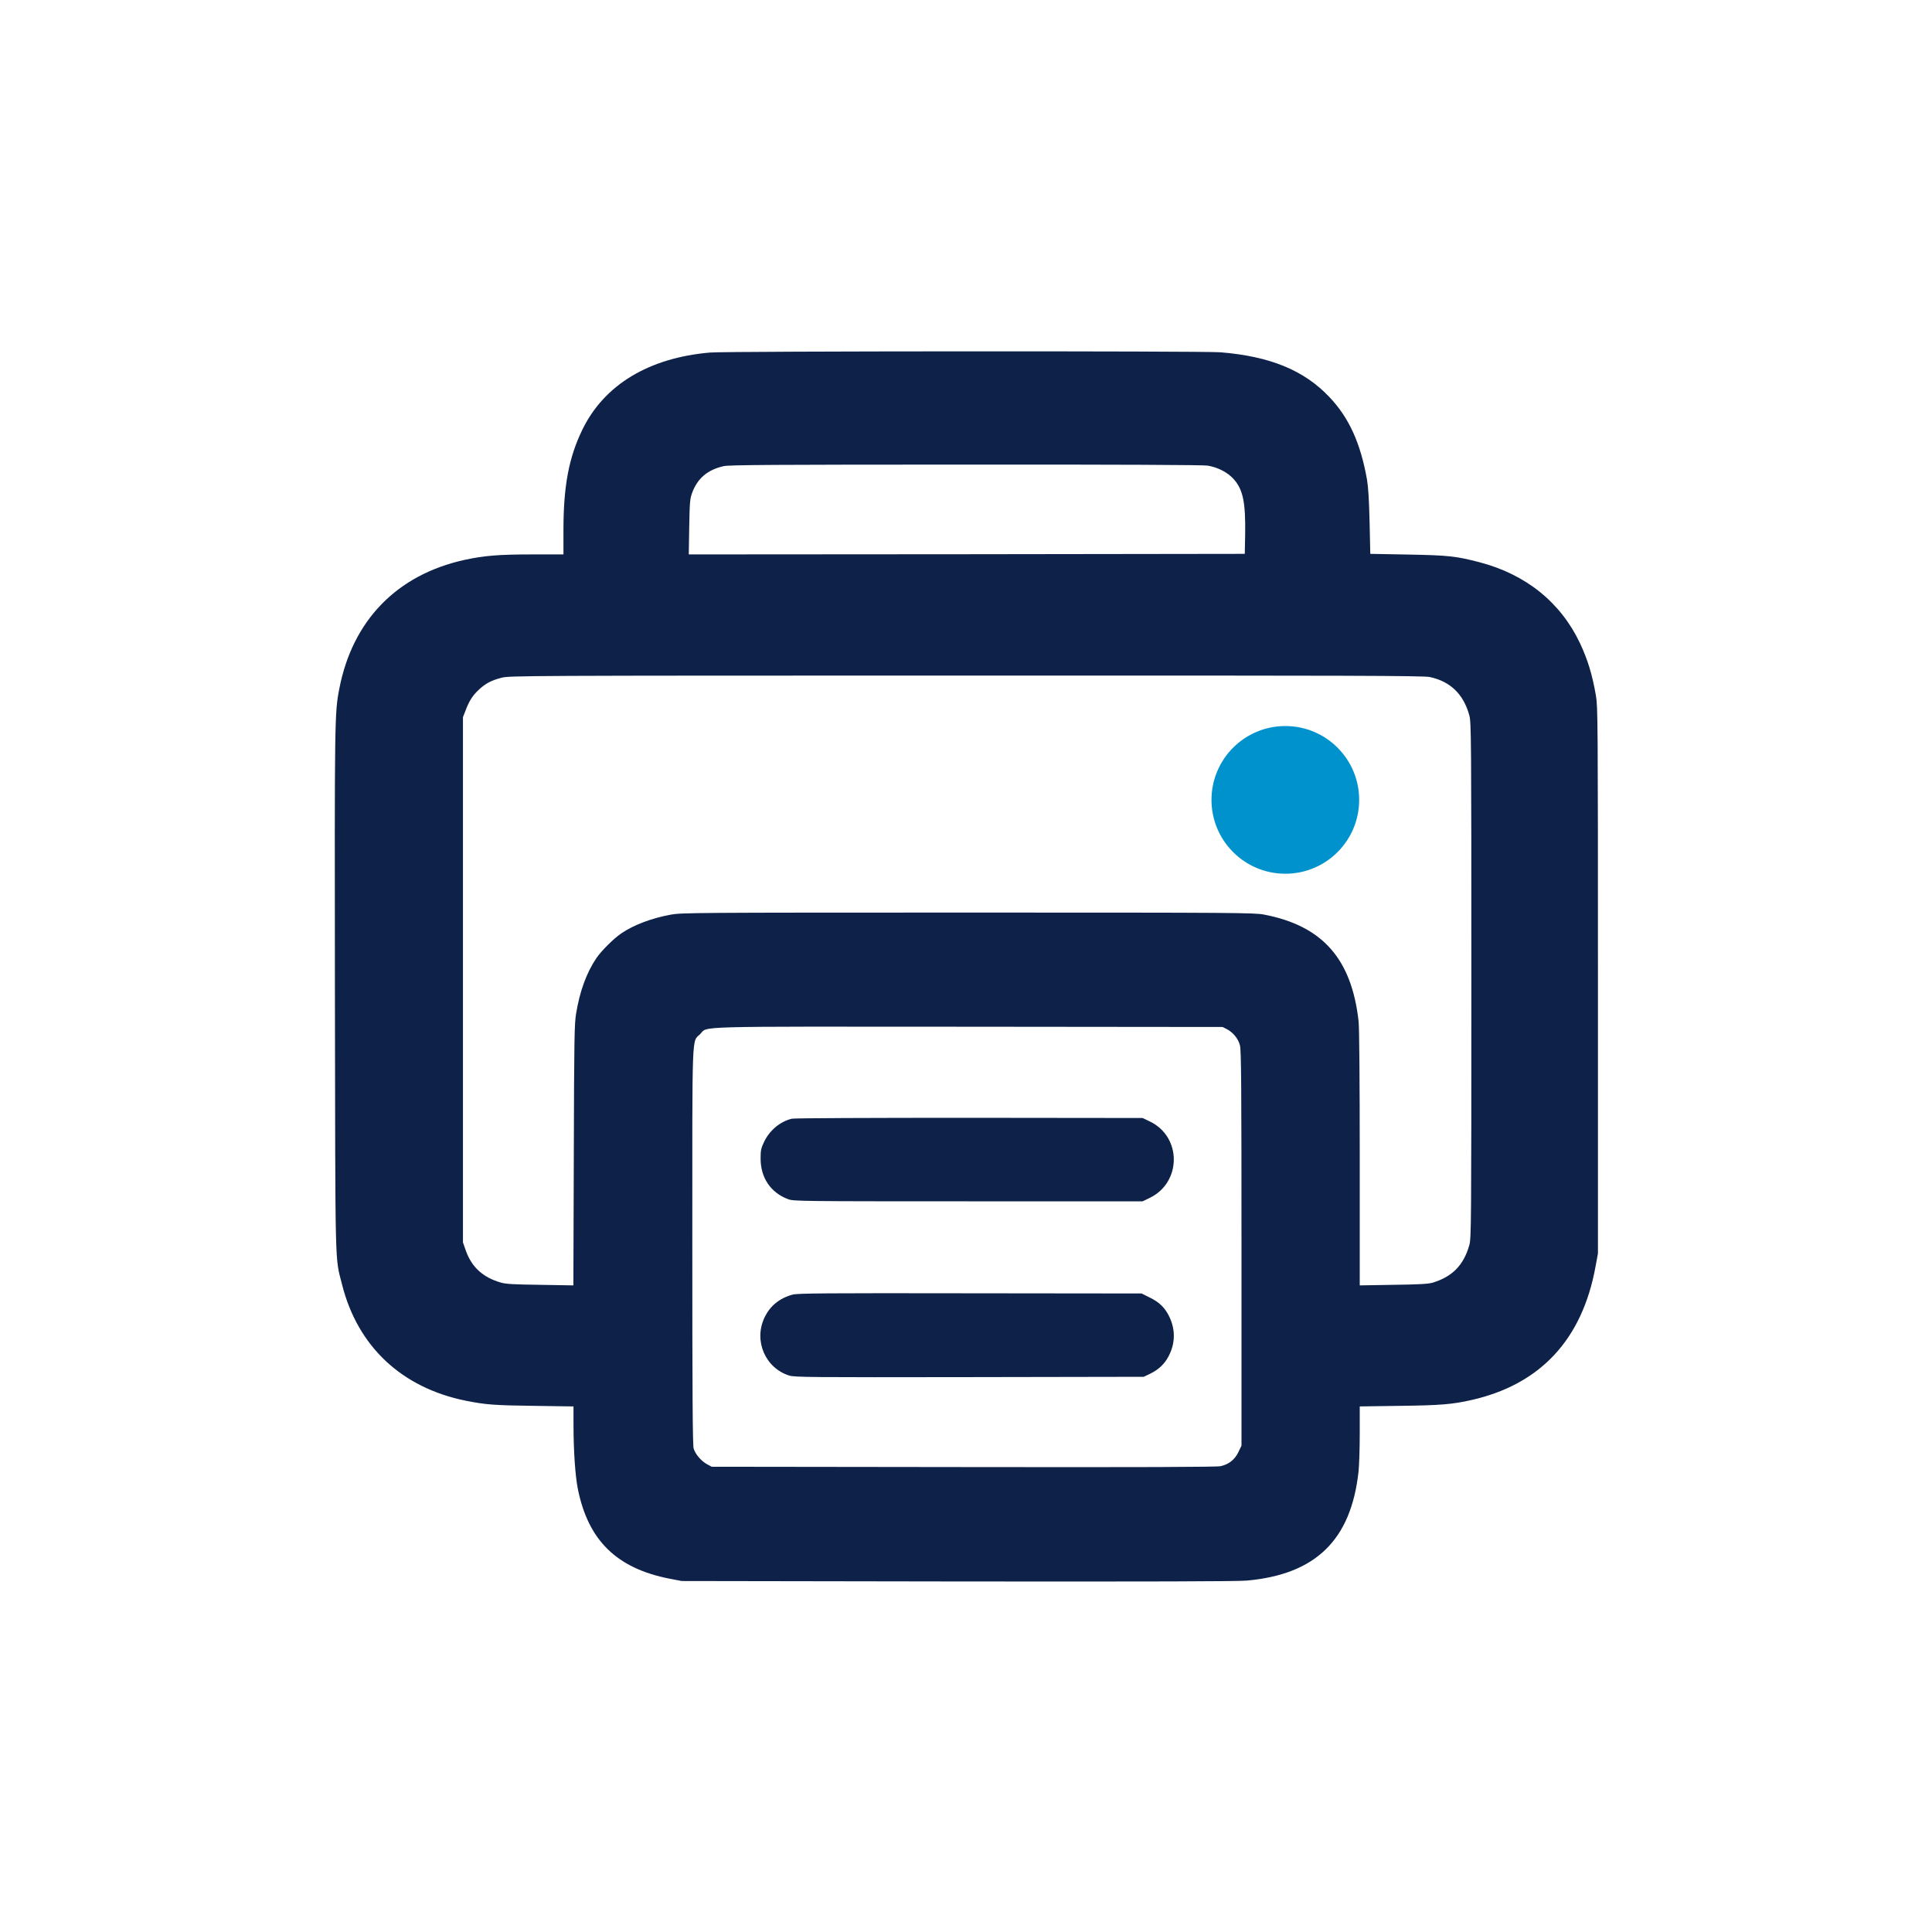
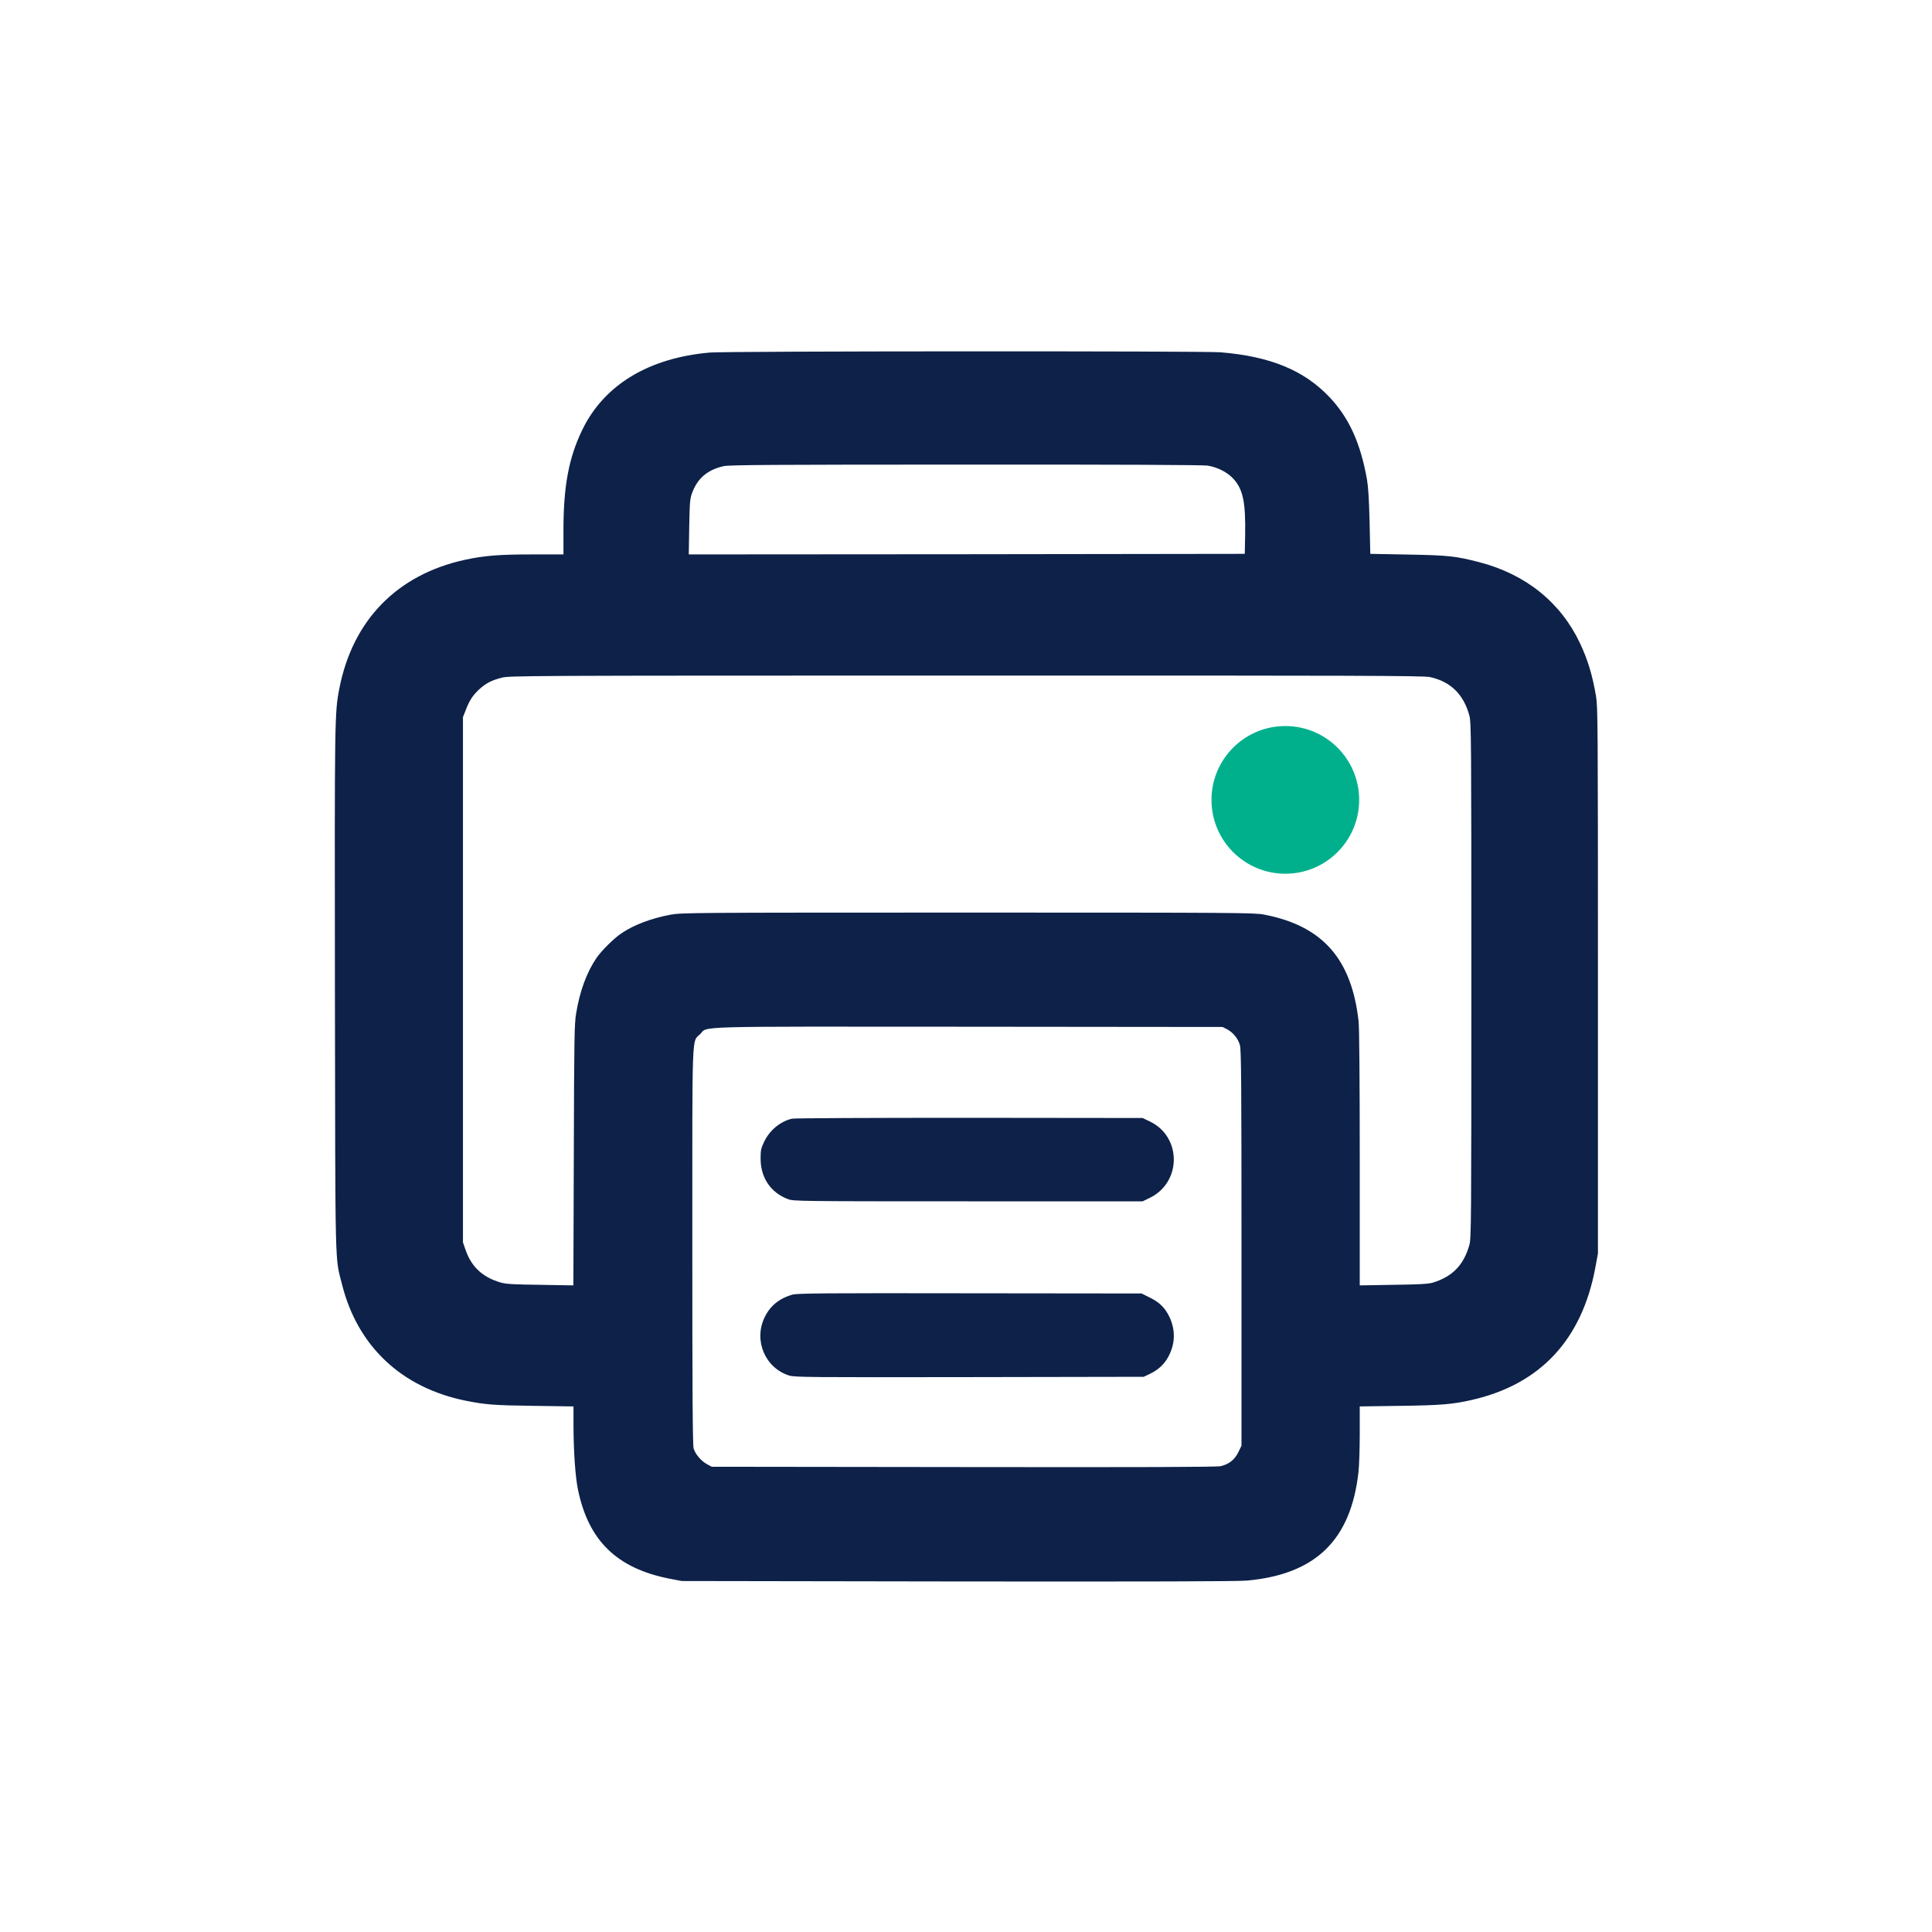
<svg xmlns="http://www.w3.org/2000/svg" viewBox="0 0 256 256">
  <defs />
  <g transform="translate(20.9 20.9) scale(0.837)">
    <g data-centre="1">
      <path fill="#0d2149" fill-rule="evenodd" d="M87.44 30.84 C77.77 31.67 70.69 35.94 67.24 43.02 C65.08 47.45 64.23 51.95 64.23 58.97 L64.23 62.80 L59.26 62.80 C54.04 62.80 51.68 62.99 48.59 63.66 C37.86 66.02 30.83 73.24 28.74 84.09 C28.00 87.91 28.00 88.73 28.05 131.72 C28.12 177.15 28.04 173.86 29.18 178.38 C31.64 188.17 38.60 194.71 48.73 196.77 C51.87 197.40 53.23 197.51 59.54 197.59 L65.82 197.68 L65.82 200.62 C65.83 204.84 66.10 208.74 66.52 210.80 C68.17 218.92 72.67 223.31 81.02 224.95 L82.96 225.32 L126.65 225.39 C157.25 225.42 170.97 225.39 172.44 225.25 C183.34 224.26 188.92 218.81 190.10 207.98 C190.20 207.03 190.29 204.34 190.29 201.99 L190.29 197.68 L196.67 197.59 C203.05 197.51 204.95 197.35 207.92 196.68 C218.88 194.22 225.50 187.10 227.61 175.58 L228.00 173.47 L228.00 130.22 C228.00 89.07 227.98 86.89 227.68 85.15 C227.09 81.75 226.36 79.43 225.17 76.88 C222.11 70.40 216.59 65.95 209.22 64.03 C205.51 63.07 204.35 62.94 197.94 62.82 L191.96 62.71 L191.85 57.70 C191.77 54.29 191.64 52.16 191.45 51.02 C190.43 45.20 188.60 41.16 185.47 37.87 C181.45 33.63 176.08 31.44 168.24 30.80 C165.41 30.58 90.11 30.61 87.44 30.84 M166.20 48.74 C167.80 49.00 169.35 49.79 170.32 50.86 C171.81 52.52 172.23 54.54 172.15 59.64 L172.09 62.71 L128.09 62.77 L84.07 62.80 L84.14 58.46 C84.21 54.56 84.26 53.99 84.59 53.08 C85.45 50.74 87.05 49.39 89.62 48.82 C90.50 48.63 97.64 48.58 127.88 48.58 C152.35 48.56 165.45 48.63 166.20 48.74 M201.38 82.21 C204.65 82.91 206.73 84.94 207.64 88.29 C207.94 89.37 207.96 91.70 207.96 130.22 C207.96 169.15 207.94 171.06 207.64 172.14 C206.73 175.34 204.93 177.16 201.80 178.10 C201.15 178.29 199.59 178.38 195.62 178.43 L190.29 178.52 L190.29 158.41 C190.29 146.13 190.22 137.70 190.11 136.73 C189.01 126.81 184.38 121.59 175.15 119.82 C173.59 119.52 171.07 119.50 128.23 119.50 C84.72 119.50 82.89 119.52 81.20 119.83 C78.12 120.41 75.36 121.45 73.38 122.80 C72.18 123.61 70.26 125.53 69.47 126.67 C67.91 128.96 66.82 131.91 66.24 135.45 C65.96 137.06 65.92 139.37 65.87 157.88 L65.80 178.52 L60.58 178.43 C56.45 178.38 55.14 178.31 54.34 178.08 C51.45 177.25 49.66 175.60 48.73 172.89 L48.32 171.71 L48.32 130.14 L48.32 88.56 L48.73 87.52 C49.29 86.01 49.85 85.13 50.84 84.21 C51.89 83.23 52.81 82.74 54.44 82.32 C55.67 82.00 57.89 81.98 127.96 81.98 C189.34 81.96 200.40 82.00 201.38 82.21 M169.32 137.99 C170.25 138.50 171.04 139.45 171.32 140.49 C171.53 141.16 171.57 146.84 171.57 172.59 L171.57 203.89 L171.09 204.89 C170.53 206.09 169.56 206.86 168.26 207.14 C167.59 207.28 156.25 207.32 127.53 207.28 L87.70 207.23 L86.98 206.84 C86.05 206.35 85.10 205.24 84.84 204.34 C84.68 203.85 84.63 195.62 84.63 172.38 C84.63 137.41 84.52 140.09 85.88 138.73 C87.16 137.45 83.77 137.54 128.40 137.57 L168.58 137.61 L169.32 137.99" />
-       <circle cx="178.51" cy="101.66" r="11.69" fill="#0092cc" />
+       <circle cx="178.51" cy="101.66" r="11.69" fill="#00b08d" />
      <path fill="#0d2149" fill-rule="evenodd" d="M100.40 152.13 C98.53 152.57 96.86 153.98 95.99 155.80 C95.51 156.81 95.44 157.14 95.44 158.44 C95.44 161.48 97.04 163.86 99.82 164.88 C100.68 165.19 101.63 165.21 128.32 165.21 L155.92 165.21 L157.08 164.65 C162.12 162.17 162.11 154.98 157.06 152.57 L155.92 152.02 L128.49 151.99 C112.95 151.99 100.78 152.04 100.40 152.13" />
      <path fill="#0d2149" fill-rule="evenodd" d="M100.50 179.98 C98.41 180.56 96.92 181.77 96.04 183.65 C94.33 187.29 96.18 191.60 99.96 192.79 C100.82 193.06 103.16 193.08 128.49 193.04 L156.09 192.99 L157.06 192.53 C158.41 191.88 159.36 191.00 160.00 189.79 C161.09 187.75 161.14 185.60 160.17 183.53 C159.50 182.11 158.61 181.21 157.10 180.47 L155.76 179.80 L128.60 179.77 C105.57 179.73 101.28 179.77 100.50 179.98" />
    </g>
  </g>
</svg>
